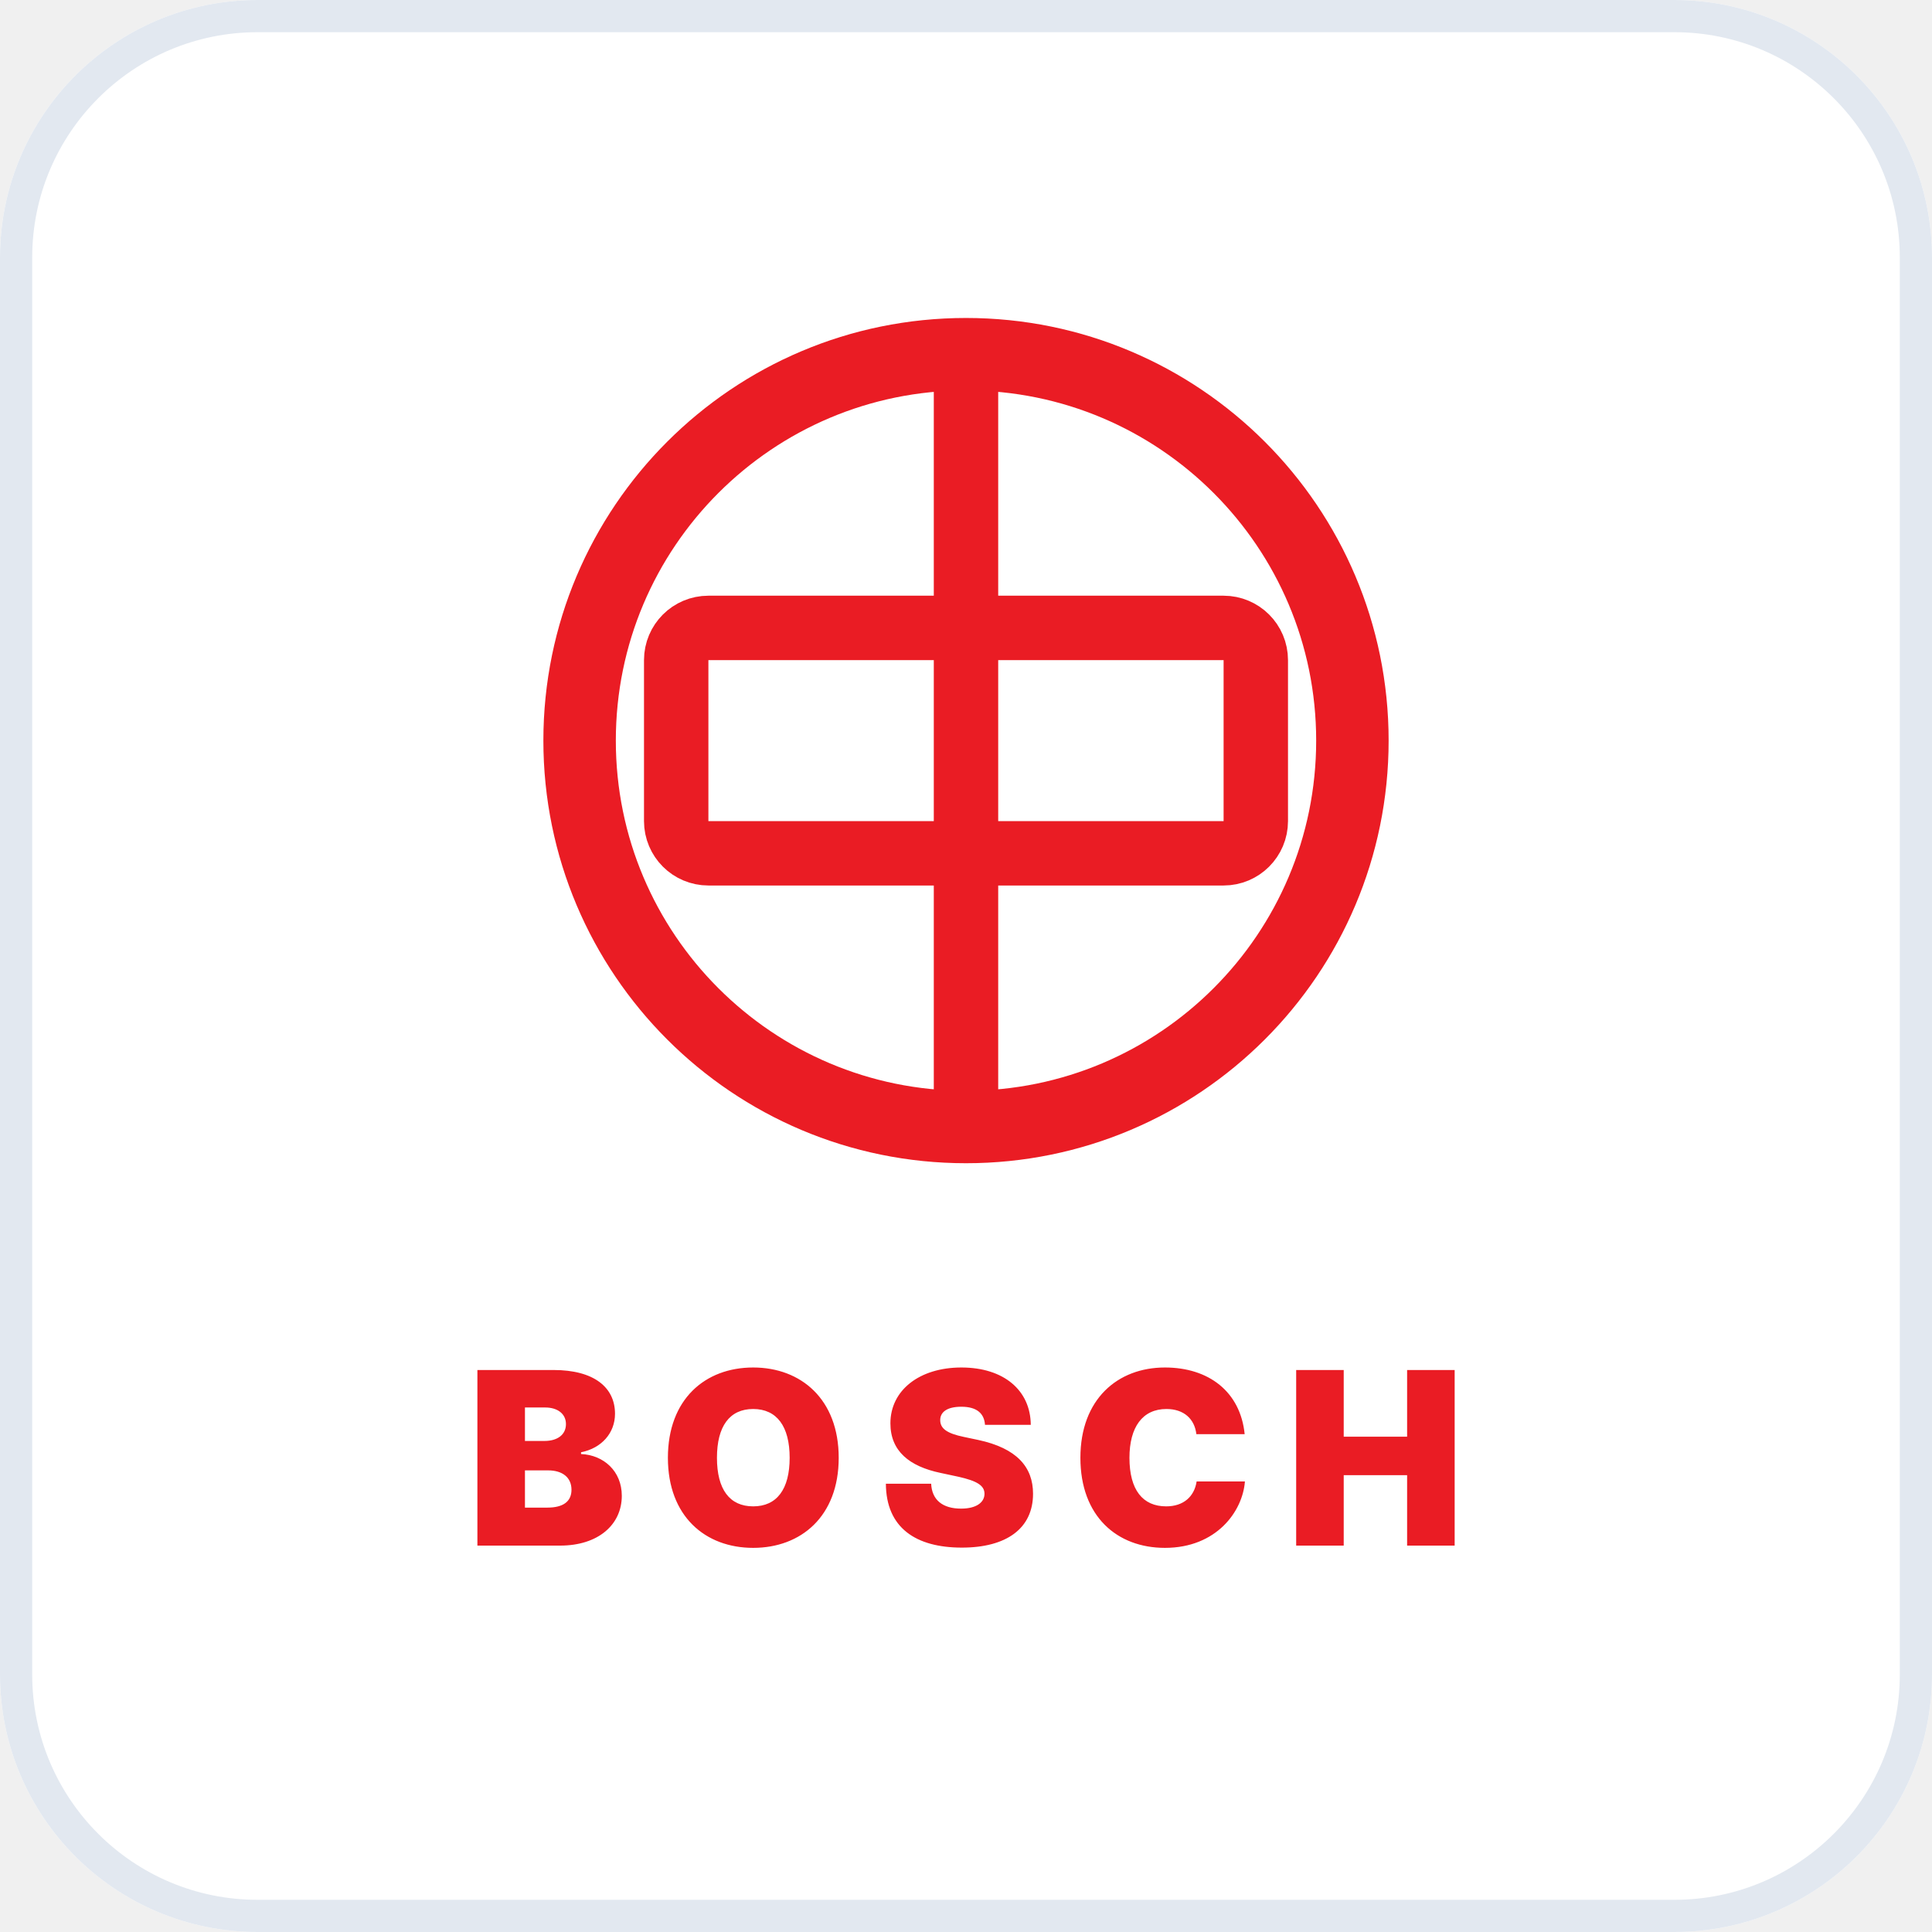
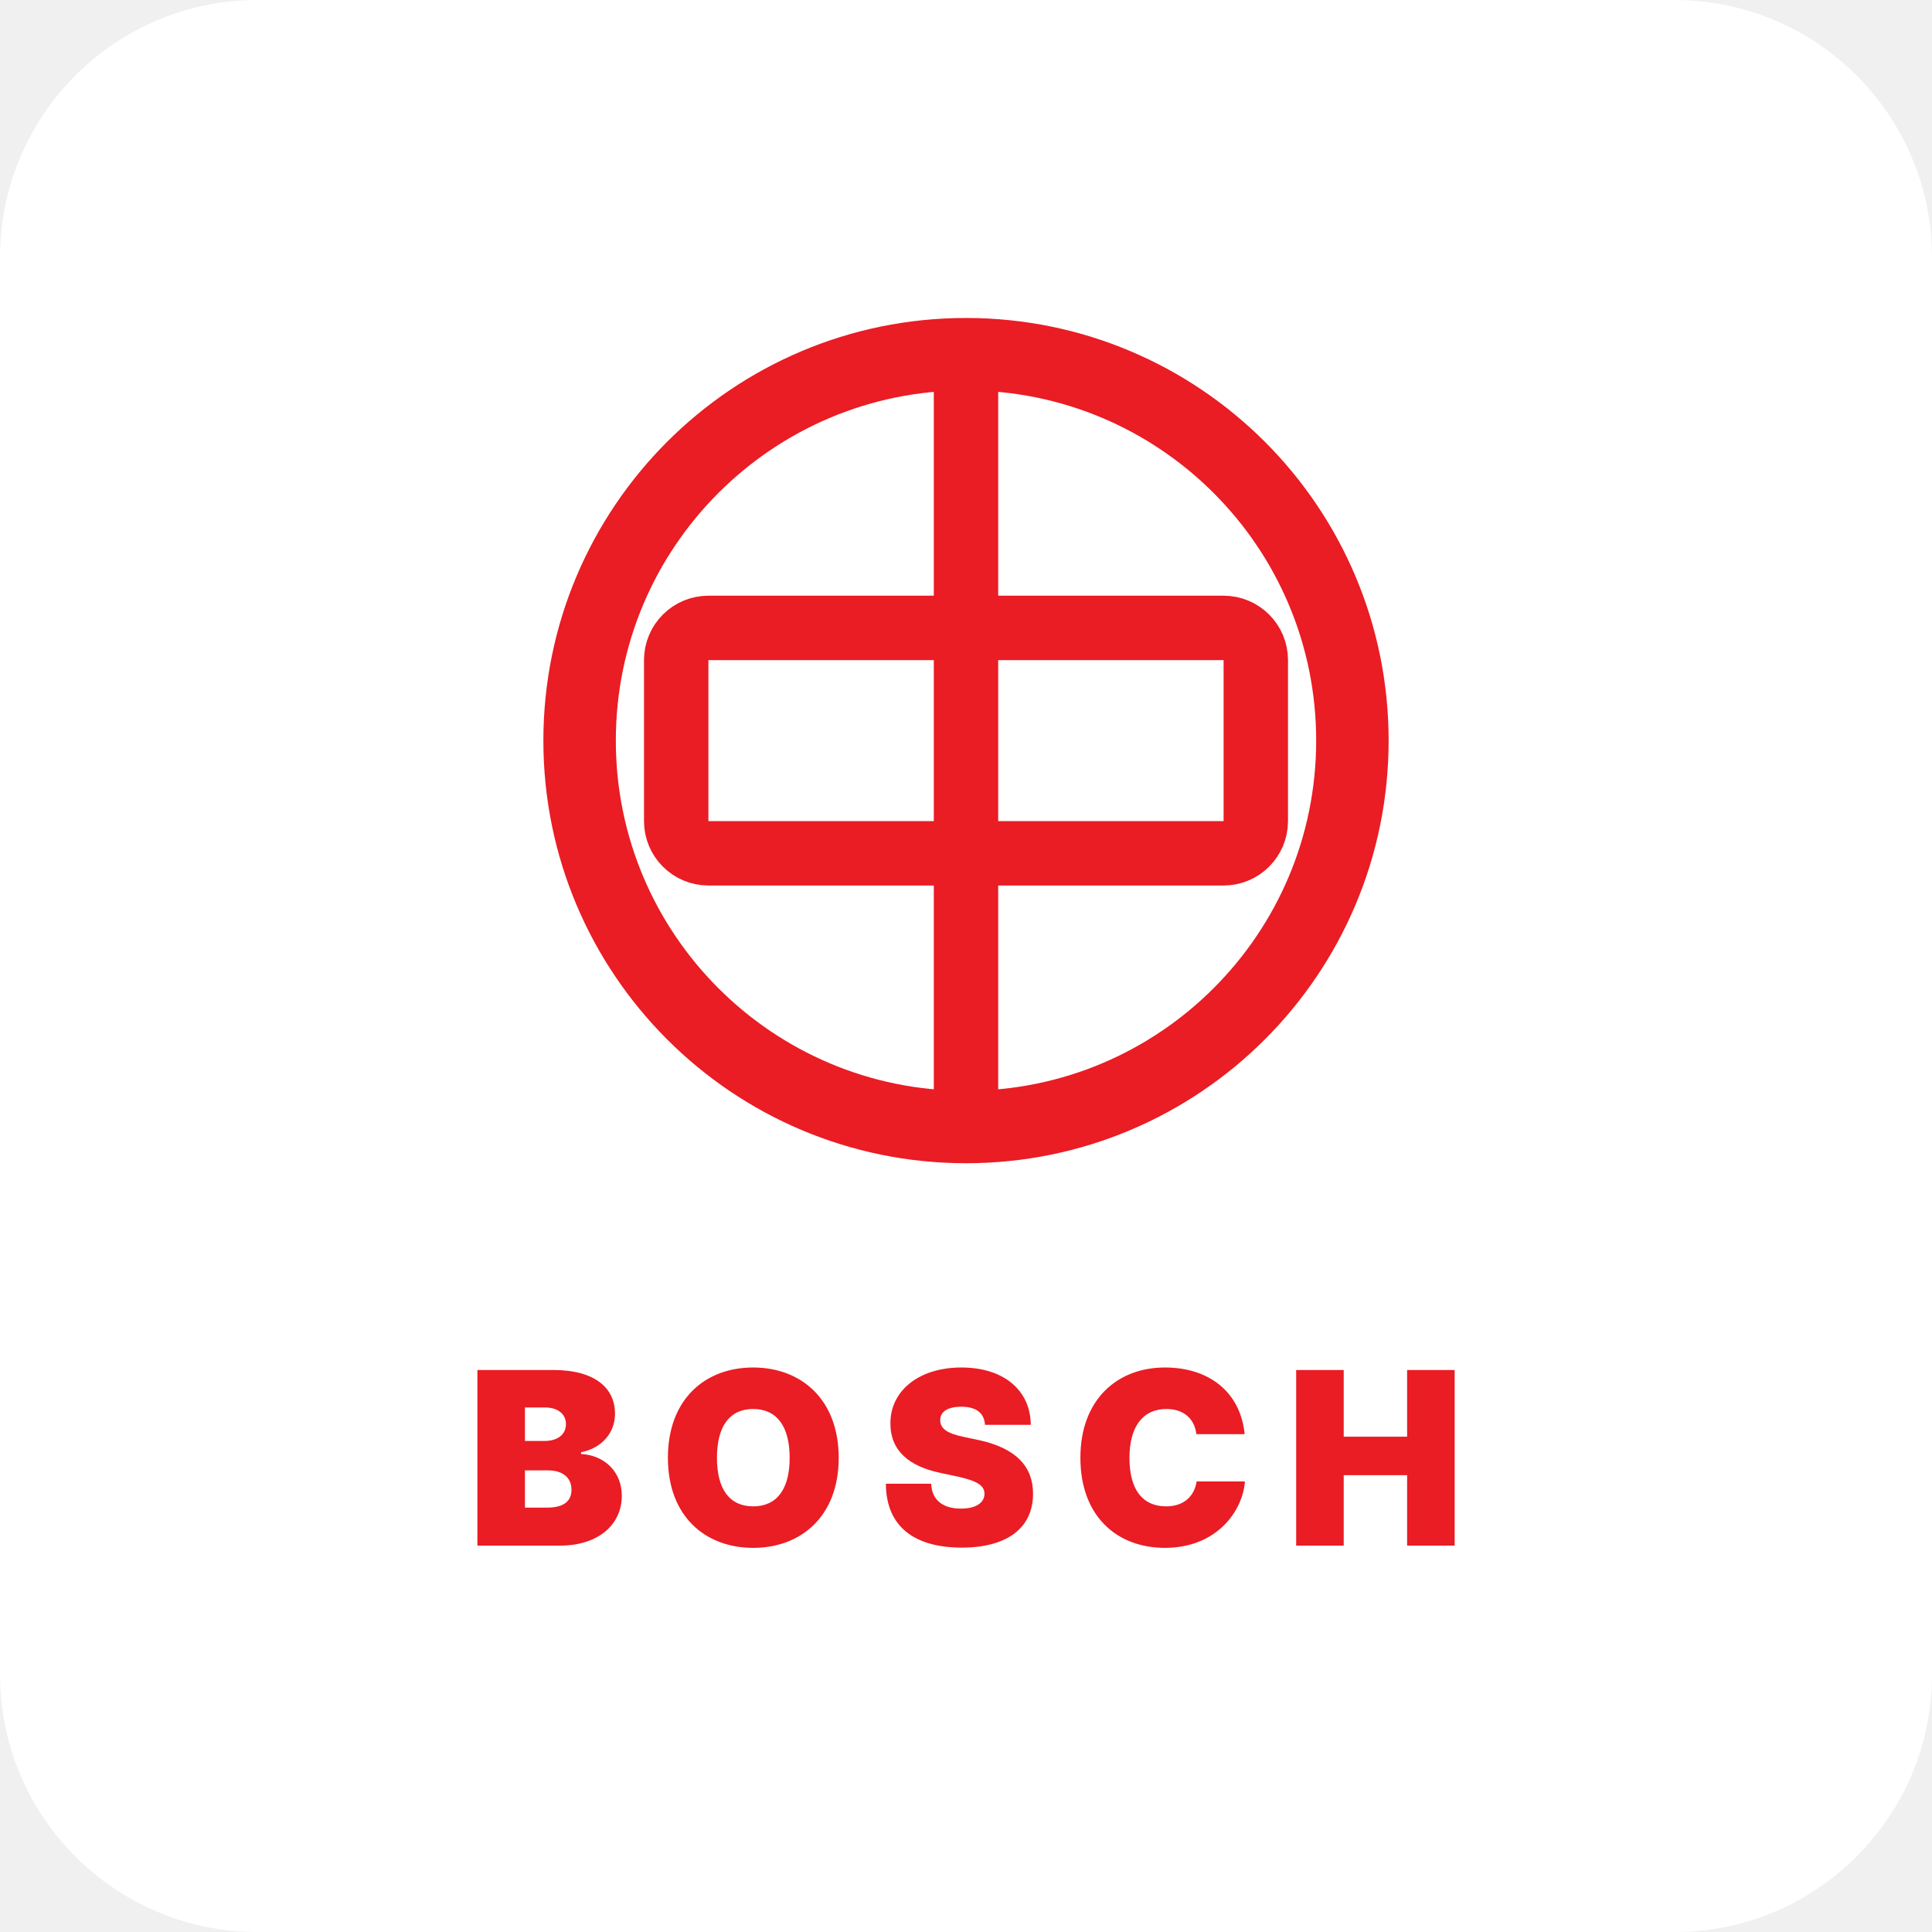
<svg xmlns="http://www.w3.org/2000/svg" viewBox="0 0 120 120" width="120" height="120">
  <rect width="120" height="120" rx="16" fill="#FFFFFF" />
-   <rect x="1" y="1" width="118" height="118" rx="15" fill="none" stroke="#E2E8F0" stroke-width="2" />
  <g transform="translate(60, 46)">
    <circle cx="0" cy="0" r="24" fill="none" stroke="#EA1C24" stroke-width="4.5" />
    <rect x="-18" y="-7" width="36" height="14" rx="2" fill="none" stroke="#EA1C24" stroke-width="4" />
    <line x1="0" y1="-24" x2="0" y2="24" stroke="#EA1C24" stroke-width="4" />
  </g>
  <text x="60" y="96" font-family="'Inter', -apple-system, sans-serif" font-weight="900" font-size="15" fill="#EA1C24" text-anchor="middle" letter-spacing="2">BOSCH</text>
</svg>
